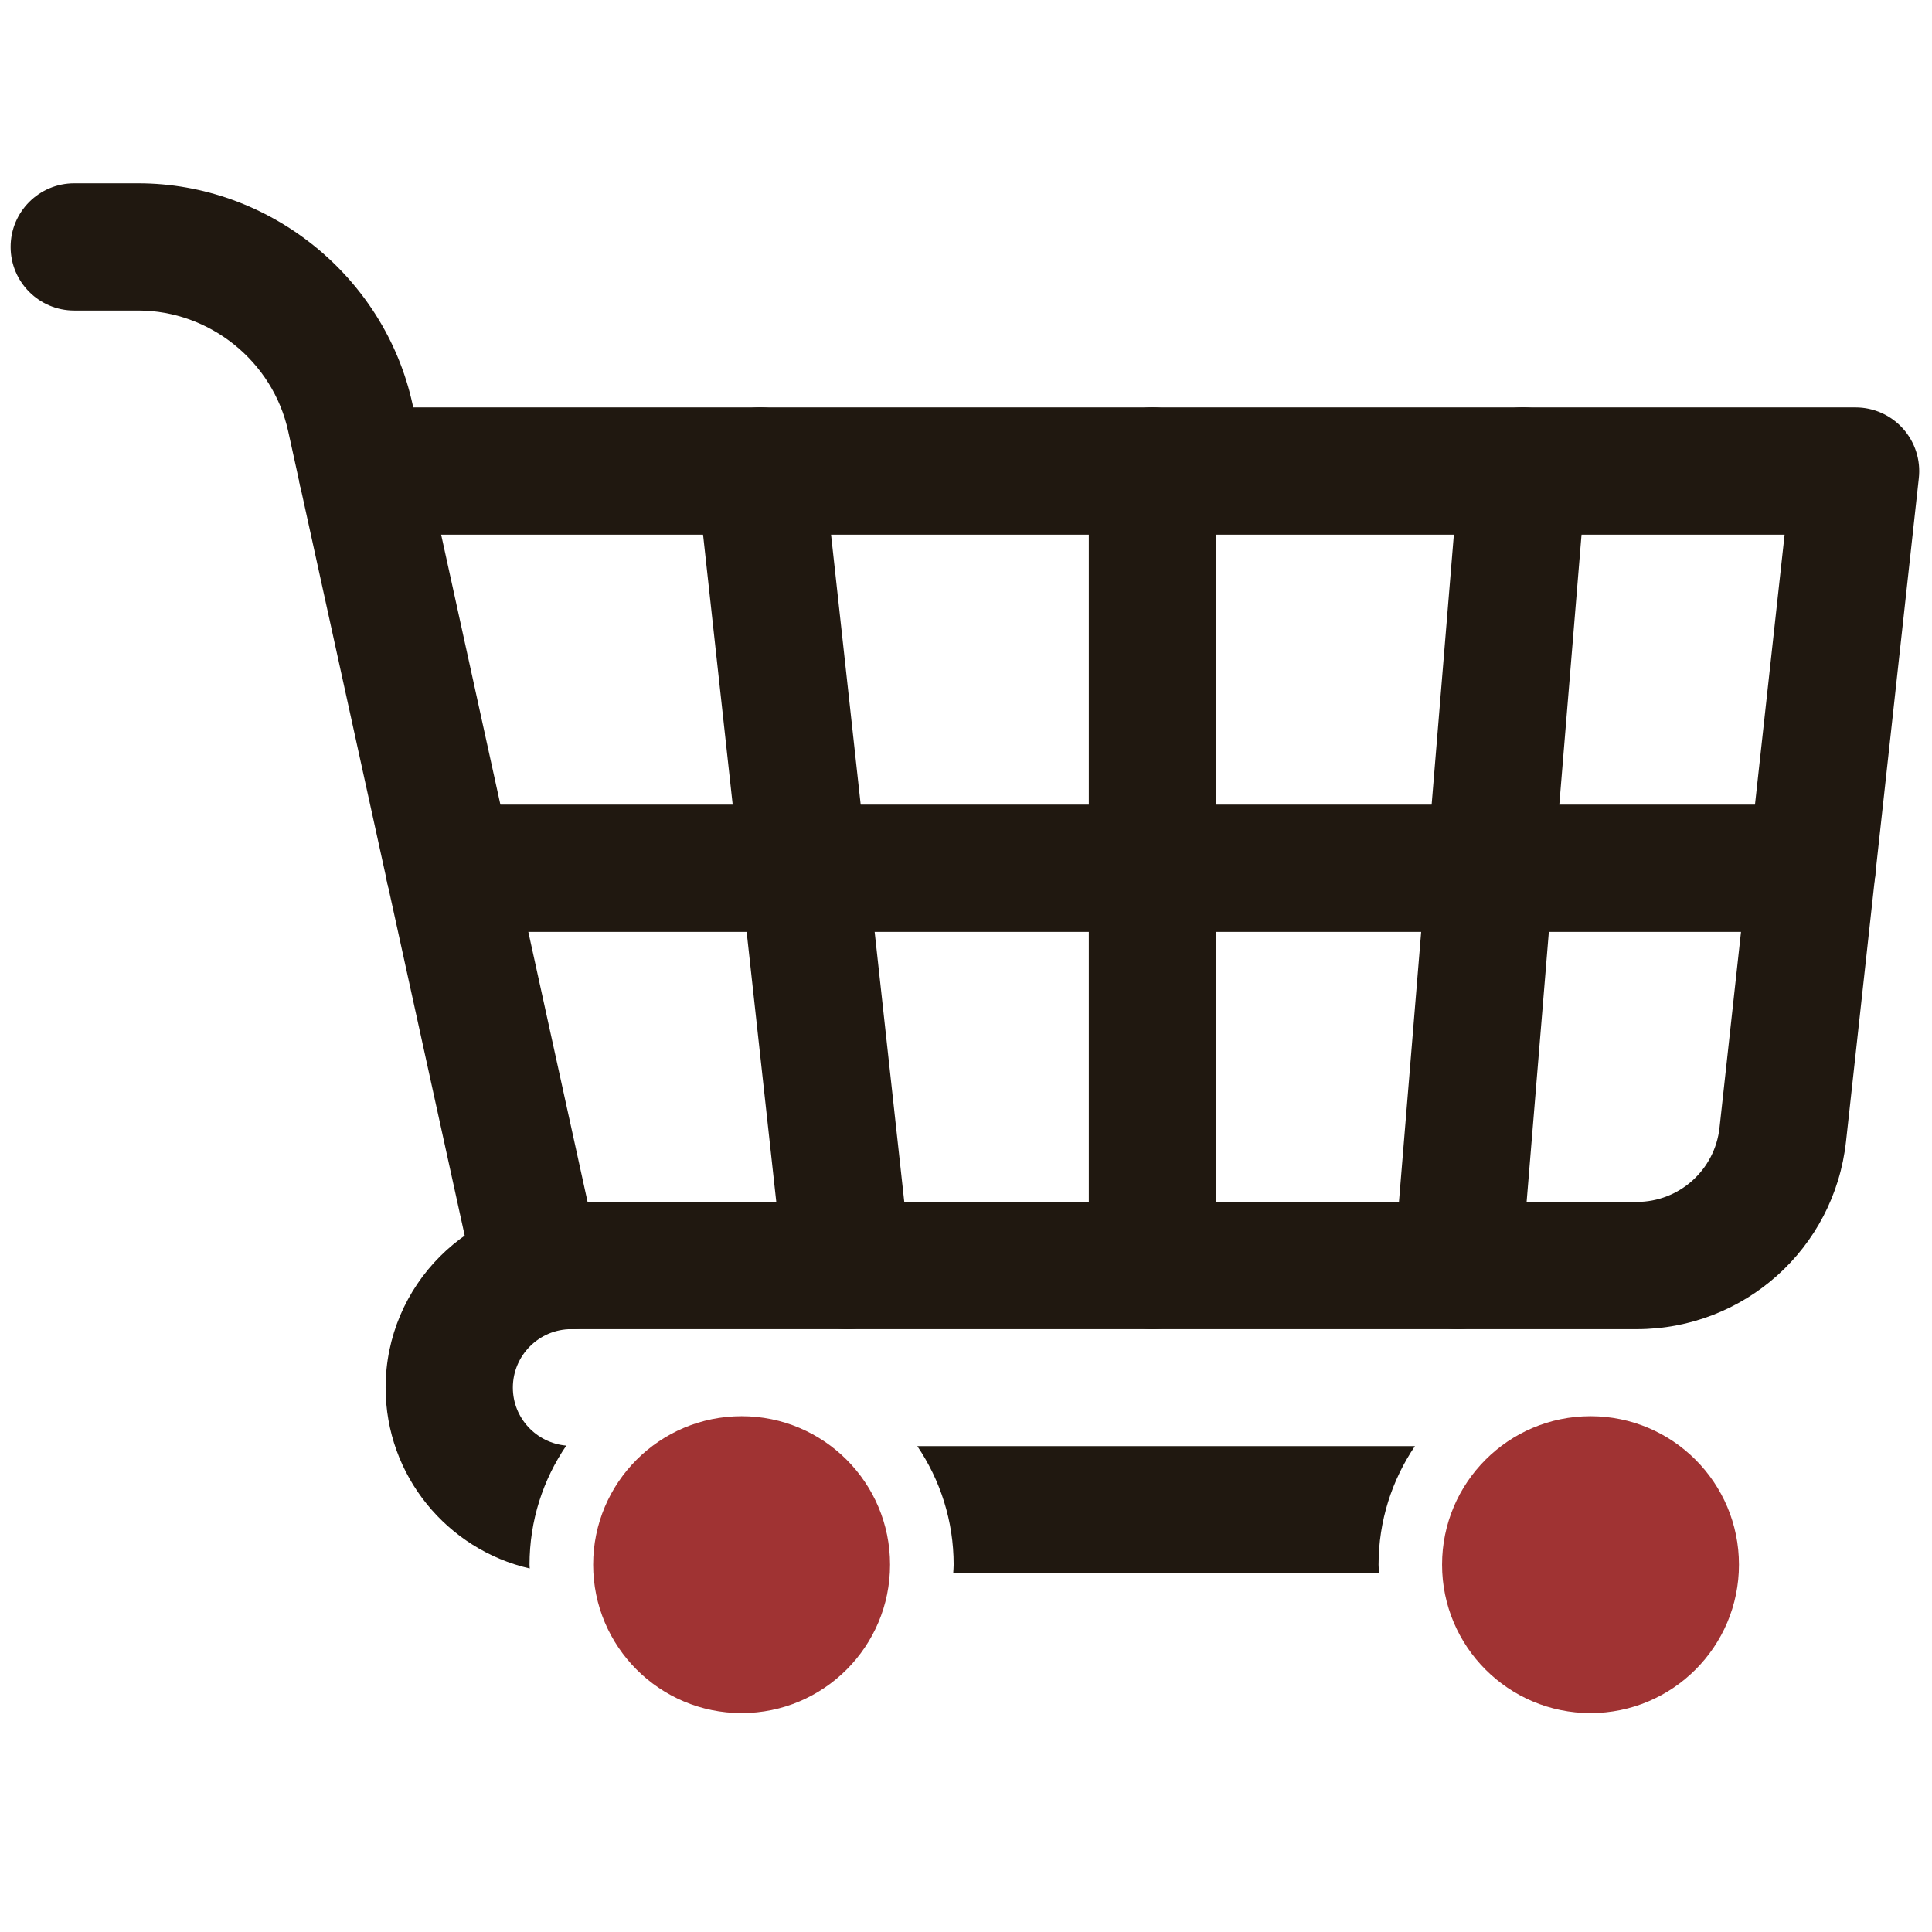
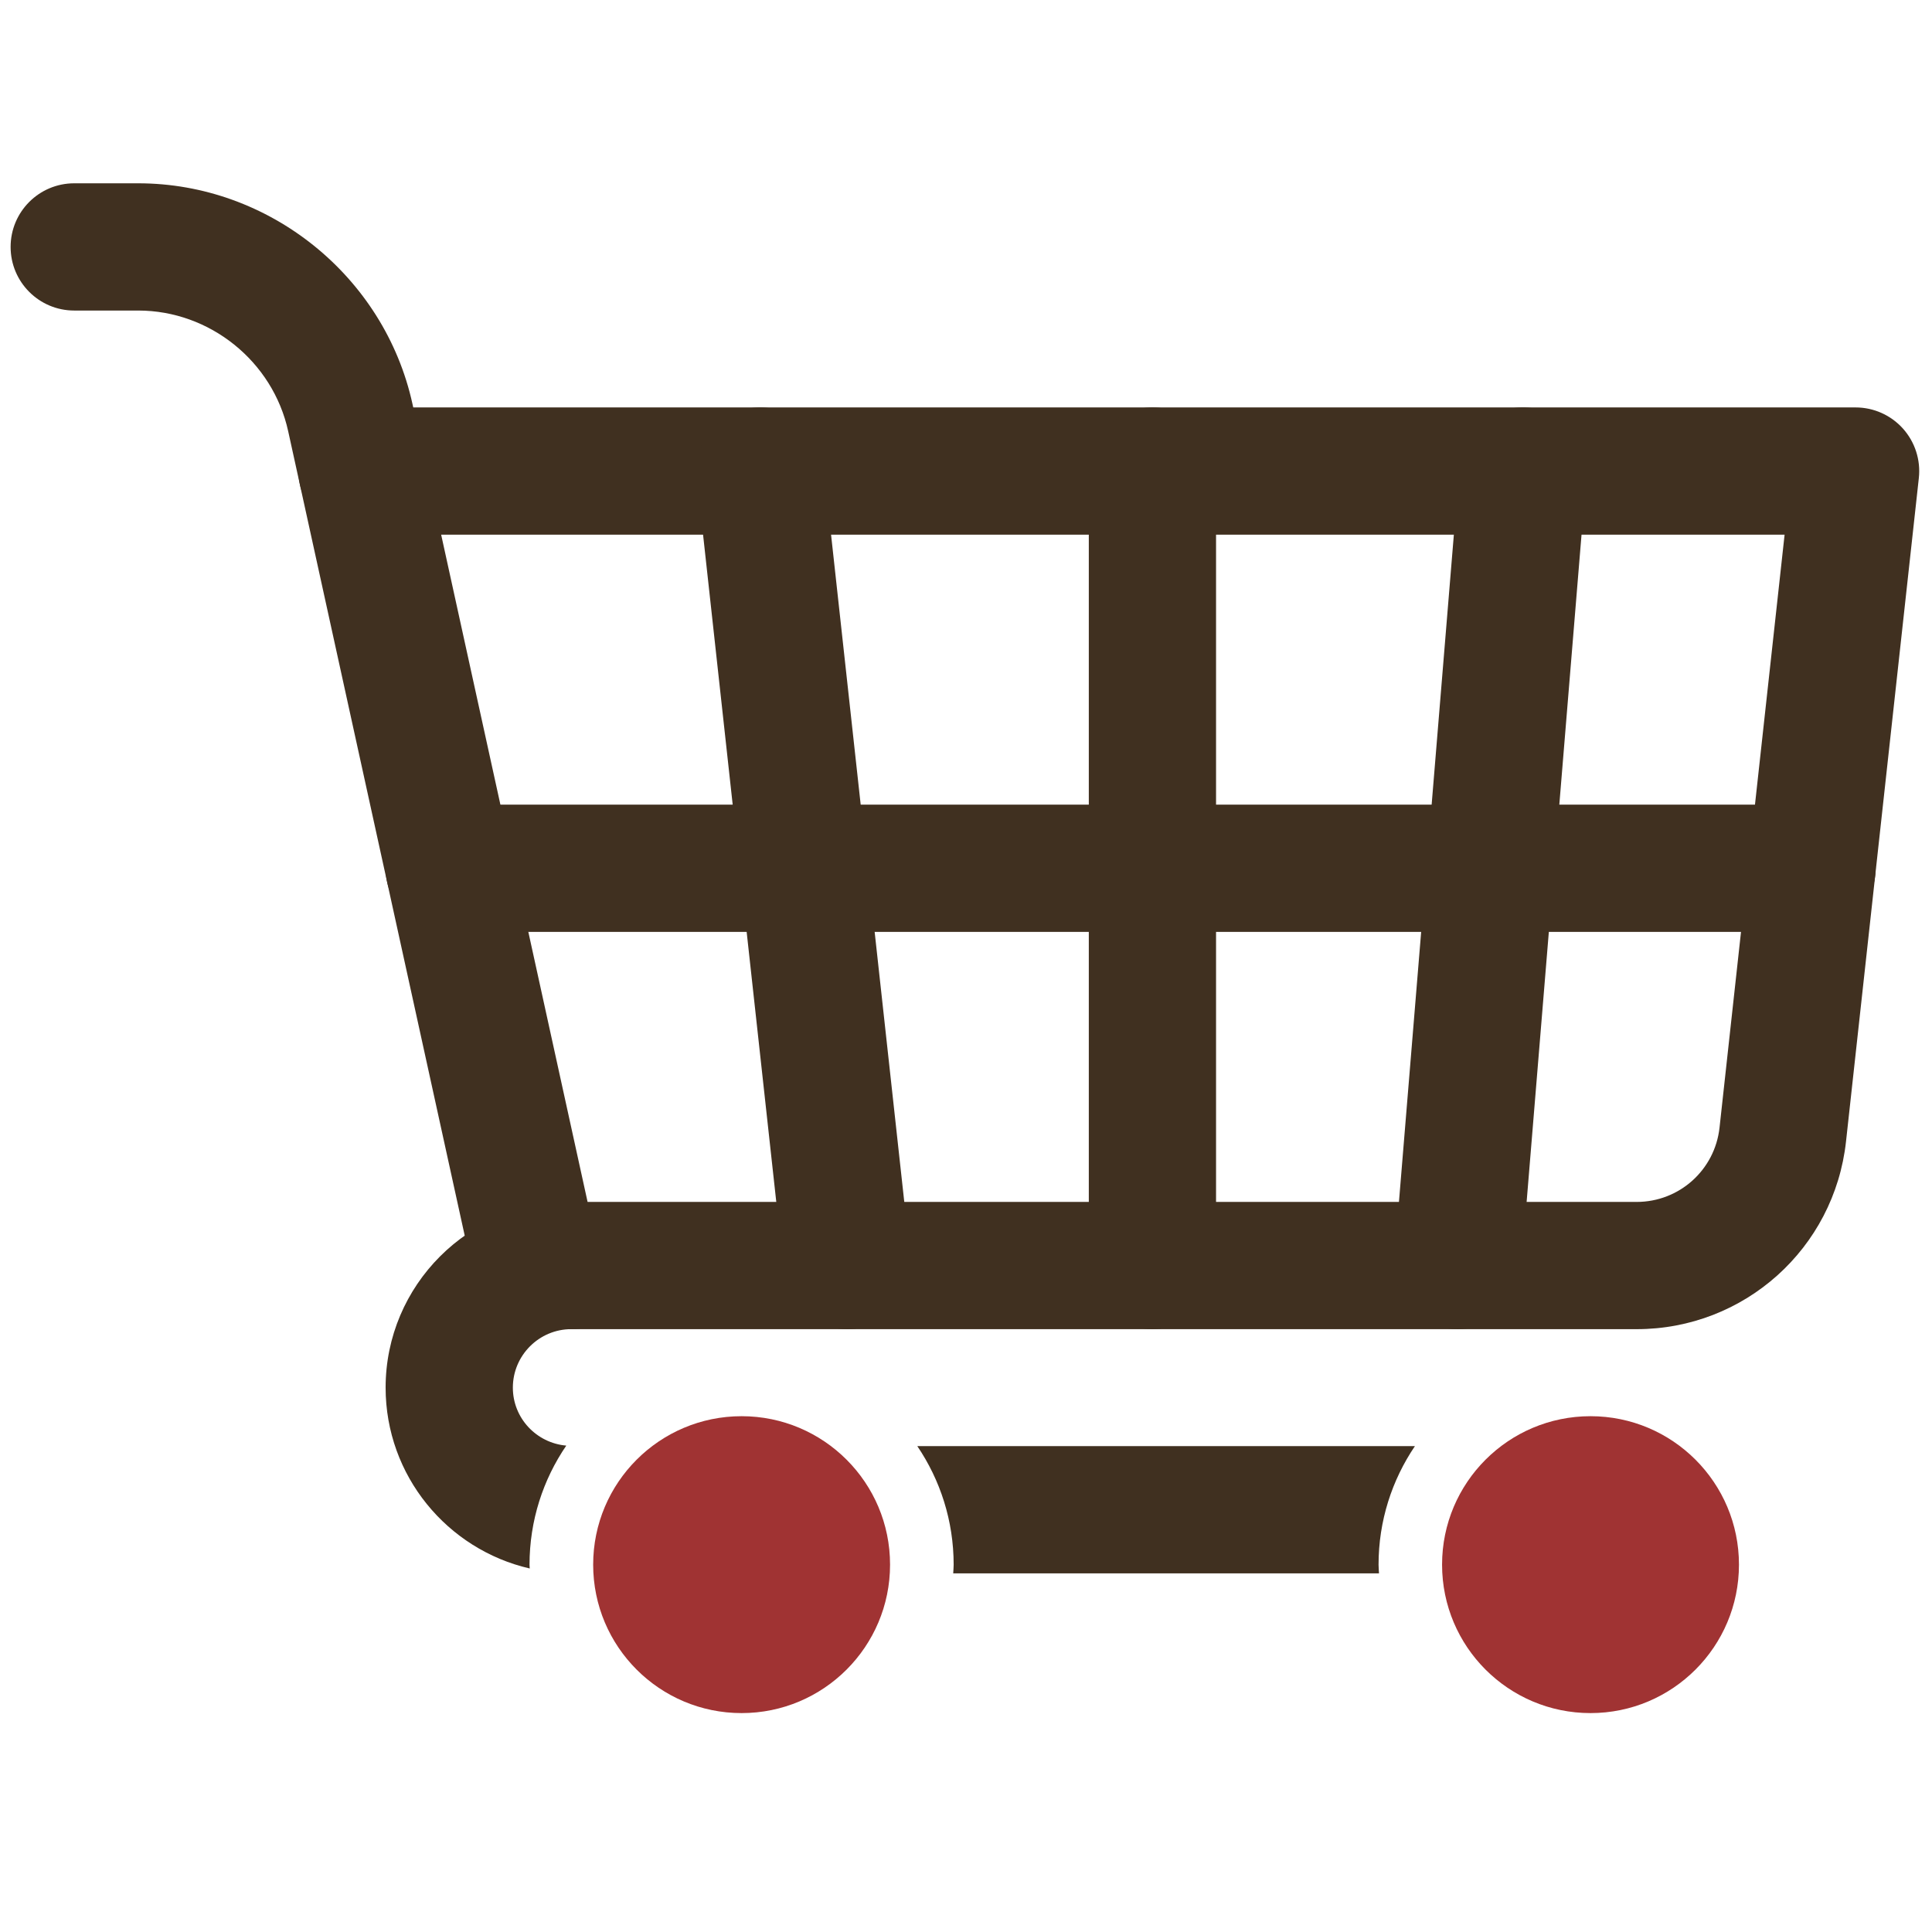
<svg xmlns="http://www.w3.org/2000/svg" version="1.1" width="256" height="256" viewBox="0 0 256 256" xml:space="preserve">
  <defs>
</defs>
  <g style="stroke: none; stroke-width: 0; stroke-dasharray: none; stroke-linecap: butt; stroke-linejoin: miter; stroke-miterlimit: 10; fill: none; fill-rule: nonzero; opacity: 1;" transform="translate(1.406593 1.406593) scale(2.81 2.81)">
-     <path d="M 16.569 24.711 c -1.378 0 -2.62 -0.956 -2.927 -2.357 l -0.554 -2.522 c -0.724 -3.296 -3.698 -5.689 -7.072 -5.689 H 3 c -1.657 0 -3 -1.343 -3 -3 s 1.343 -3 3 -3 h 3.016 c 6.171 0 11.61 4.375 12.933 10.402 l 0.554 2.521 c 0.355 1.619 -0.668 3.218 -2.287 3.574 C 16.999 24.689 16.782 24.711 16.569 24.711 z" style="stroke: none; stroke-width: 1; stroke-dasharray: none; stroke-linecap: butt; stroke-linejoin: miter; stroke-miterlimit: 10; fill: #201810; fill-rule: nonzero; opacity: 1;" transform=" matrix(1 0 0 1 0 0) " stroke-linecap="round" />
-     <path d="M 64.526 73.691 c -0.005 -0.136 -0.021 -0.27 -0.021 -0.407 c 0 -2.07 0.633 -3.995 1.715 -5.593 H 42.755 c 1.082 1.597 1.714 3.523 1.714 5.593 c 0 0.137 -0.015 0.271 -0.021 0.407 H 64.526 z" style="stroke: none; stroke-width: 1; stroke-dasharray: none; stroke-linecap: butt; stroke-linejoin: miter; stroke-miterlimit: 10; fill: #201810; fill-rule: nonzero; opacity: 1;" transform=" matrix(1 0 0 1 0 0) " stroke-linecap="round" />
-     <path d="M 24.469 73.284 c 0 -2.081 0.64 -4.015 1.733 -5.617 c -1.408 -0.123 -2.519 -1.295 -2.519 -2.734 c 0 -1.521 1.237 -2.758 2.758 -2.758 c 1.657 0 3 -1.343 3 -3 s -1.343 -3 -3 -3 c -4.83 0 -8.758 3.929 -8.758 8.758 c 0 4.154 2.909 7.634 6.796 8.528 C 24.477 73.402 24.469 73.344 24.469 73.284 z" style="stroke: none; stroke-width: 1; stroke-dasharray: none; stroke-linecap: butt; stroke-linejoin: miter; stroke-miterlimit: 10; fill: #201810; fill-rule: nonzero; opacity: 1;" transform=" matrix(1 0 0 1 0 0) " stroke-linecap="round" />
-     <path d="M 76.675 62.176 H 24.794 c -1.409 0 -2.628 -0.98 -2.93 -2.356 l -8.222 -37.465 c -0.195 -0.887 0.023 -1.815 0.592 -2.523 c 0.57 -0.708 1.429 -1.12 2.338 -1.12 H 87 c 0.853 0 1.665 0.363 2.234 0.998 c 0.568 0.635 0.841 1.482 0.748 2.33 l -3.434 31.287 C 85.995 58.371 81.75 62.176 76.675 62.176 z M 27.207 56.176 h 49.468 c 2.01 0 3.69 -1.507 3.909 -3.505 l 3.068 -27.96 H 20.302 L 27.207 56.176 z" style="stroke: none; stroke-width: 1; stroke-dasharray: none; stroke-linecap: butt; stroke-linejoin: miter; stroke-miterlimit: 10; fill: #201810; fill-rule: nonzero; opacity: 1;" transform=" matrix(1 0 0 1 0 0) " stroke-linecap="round" />
-     <path d="M 53.842 62.176 c -1.657 0 -3 -1.343 -3 -3 V 21.711 c 0 -1.657 1.343 -3 3 -3 s 3 1.343 3 3 v 37.465 C 56.842 60.833 55.499 62.176 53.842 62.176 z" style="stroke: none; stroke-width: 1; stroke-dasharray: none; stroke-linecap: butt; stroke-linejoin: miter; stroke-miterlimit: 10; fill: #201810; fill-rule: nonzero; opacity: 1;" transform=" matrix(1 0 0 1 0 0) " stroke-linecap="round" />
-     <path d="M 68.233 62.176 c -0.082 0 -0.165 -0.003 -0.249 -0.01 c -1.651 -0.137 -2.88 -1.585 -2.744 -3.236 l 3.083 -37.465 c 0.136 -1.65 1.568 -2.882 3.236 -2.744 c 1.651 0.136 2.88 1.584 2.744 3.236 l -3.083 37.465 C 71.092 60.989 69.779 62.176 68.233 62.176 z" style="stroke: none; stroke-width: 1; stroke-dasharray: none; stroke-linecap: butt; stroke-linejoin: miter; stroke-miterlimit: 10; fill: #201810; fill-rule: nonzero; opacity: 1;" transform=" matrix(1 0 0 1 0 0) " stroke-linecap="round" />
-     <path d="M 39.448 62.176 c -1.51 0 -2.81 -1.137 -2.978 -2.673 l -4.111 -37.465 c -0.181 -1.647 1.008 -3.128 2.655 -3.309 c 1.647 -0.18 3.128 1.008 3.309 2.655 l 4.111 37.465 c 0.181 1.646 -1.008 3.129 -2.655 3.31 C 39.668 62.17 39.558 62.176 39.448 62.176 z" style="stroke: none; stroke-width: 1; stroke-dasharray: none; stroke-linecap: butt; stroke-linejoin: miter; stroke-miterlimit: 10; fill: #201810; fill-rule: nonzero; opacity: 1;" transform=" matrix(1 0 0 1 0 0) " stroke-linecap="round" />
-     <path d="M 84.944 43.443 H 20.683 c -1.657 0 -3 -1.343 -3 -3 s 1.343 -3 3 -3 h 64.262 c 1.657 0 3 1.343 3 3 S 86.602 43.443 84.944 43.443 z" style="stroke: none; stroke-width: 1; stroke-dasharray: none; stroke-linecap: butt; stroke-linejoin: miter; stroke-miterlimit: 10; fill: #201810; fill-rule: nonzero; opacity: 1;" transform=" matrix(1 0 0 1 0 0) " stroke-linecap="round" />
+     <path d="M 16.569 24.711 c -1.378 0 -2.62 -0.956 -2.927 -2.357 l -0.554 -2.522 c -0.724 -3.296 -3.698 -5.689 -7.072 -5.689 H 3 c -1.657 0 -3 -1.343 -3 -3 s 1.343 -3 3 -3 h 3.016 c 6.171 0 11.61 4.375 12.933 10.402 l 0.554 2.521 c 0.355 1.619 -0.668 3.218 -2.287 3.574 C 16.999 24.689 16.782 24.711 16.569 24.711 z" style="stroke: none; stroke-width: 1; stroke-dasharray: none; stroke-linecap: butt; stroke-linejoin: miter; stroke-miterlimit: 10; fill: #403020; fill-rule: nonzero; opacity: 1;" transform=" matrix(1 0 0 1 0 0) " stroke-linecap="round" />
+     <path d="M 64.526 73.691 c -0.005 -0.136 -0.021 -0.27 -0.021 -0.407 c 0 -2.07 0.633 -3.995 1.715 -5.593 H 42.755 c 1.082 1.597 1.714 3.523 1.714 5.593 c 0 0.137 -0.015 0.271 -0.021 0.407 H 64.526 z" style="stroke: none; stroke-width: 1; stroke-dasharray: none; stroke-linecap: butt; stroke-linejoin: miter; stroke-miterlimit: 10; fill: #403020; fill-rule: nonzero; opacity: 1;" transform=" matrix(1 0 0 1 0 0) " stroke-linecap="round" />
+     <path d="M 24.469 73.284 c 0 -2.081 0.64 -4.015 1.733 -5.617 c -1.408 -0.123 -2.519 -1.295 -2.519 -2.734 c 0 -1.521 1.237 -2.758 2.758 -2.758 c 1.657 0 3 -1.343 3 -3 s -1.343 -3 -3 -3 c -4.83 0 -8.758 3.929 -8.758 8.758 c 0 4.154 2.909 7.634 6.796 8.528 C 24.477 73.402 24.469 73.344 24.469 73.284 z" style="stroke: none; stroke-width: 1; stroke-dasharray: none; stroke-linecap: butt; stroke-linejoin: miter; stroke-miterlimit: 10; fill: #403020; fill-rule: nonzero; opacity: 1;" transform=" matrix(1 0 0 1 0 0) " stroke-linecap="round" />
+     <path d="M 76.675 62.176 H 24.794 c -1.409 0 -2.628 -0.98 -2.93 -2.356 l -8.222 -37.465 c -0.195 -0.887 0.023 -1.815 0.592 -2.523 c 0.57 -0.708 1.429 -1.12 2.338 -1.12 H 87 c 0.853 0 1.665 0.363 2.234 0.998 c 0.568 0.635 0.841 1.482 0.748 2.33 l -3.434 31.287 C 85.995 58.371 81.75 62.176 76.675 62.176 z M 27.207 56.176 h 49.468 c 2.01 0 3.69 -1.507 3.909 -3.505 l 3.068 -27.96 H 20.302 L 27.207 56.176 z" style="stroke: none; stroke-width: 1; stroke-dasharray: none; stroke-linecap: butt; stroke-linejoin: miter; stroke-miterlimit: 10; fill: #403020; fill-rule: nonzero; opacity: 1;" transform=" matrix(1 0 0 1 0 0) " stroke-linecap="round" />
+     <path d="M 53.842 62.176 c -1.657 0 -3 -1.343 -3 -3 V 21.711 c 0 -1.657 1.343 -3 3 -3 s 3 1.343 3 3 v 37.465 C 56.842 60.833 55.499 62.176 53.842 62.176 z" style="stroke: none; stroke-width: 1; stroke-dasharray: none; stroke-linecap: butt; stroke-linejoin: miter; stroke-miterlimit: 10; fill: #403020; fill-rule: nonzero; opacity: 1;" transform=" matrix(1 0 0 1 0 0) " stroke-linecap="round" />
+     <path d="M 68.233 62.176 c -0.082 0 -0.165 -0.003 -0.249 -0.01 c -1.651 -0.137 -2.88 -1.585 -2.744 -3.236 l 3.083 -37.465 c 0.136 -1.65 1.568 -2.882 3.236 -2.744 c 1.651 0.136 2.88 1.584 2.744 3.236 l -3.083 37.465 C 71.092 60.989 69.779 62.176 68.233 62.176 z" style="stroke: none; stroke-width: 1; stroke-dasharray: none; stroke-linecap: butt; stroke-linejoin: miter; stroke-miterlimit: 10; fill: #403020; fill-rule: nonzero; opacity: 1;" transform=" matrix(1 0 0 1 0 0) " stroke-linecap="round" />
+     <path d="M 39.448 62.176 c -1.51 0 -2.81 -1.137 -2.978 -2.673 l -4.111 -37.465 c -0.181 -1.647 1.008 -3.128 2.655 -3.309 c 1.647 -0.18 3.128 1.008 3.309 2.655 l 4.111 37.465 c 0.181 1.646 -1.008 3.129 -2.655 3.31 C 39.668 62.17 39.558 62.176 39.448 62.176 z" style="stroke: none; stroke-width: 1; stroke-dasharray: none; stroke-linecap: butt; stroke-linejoin: miter; stroke-miterlimit: 10; fill: #403020; fill-rule: nonzero; opacity: 1;" transform=" matrix(1 0 0 1 0 0) " stroke-linecap="round" />
+     <path d="M 84.944 43.443 H 20.683 c -1.657 0 -3 -1.343 -3 -3 s 1.343 -3 3 -3 h 64.262 c 1.657 0 3 1.343 3 3 S 86.602 43.443 84.944 43.443 z" style="stroke: none; stroke-width: 1; stroke-dasharray: none; stroke-linecap: butt; stroke-linejoin: miter; stroke-miterlimit: 10; fill: #403020; fill-rule: nonzero; opacity: 1;" transform=" matrix(1 0 0 1 0 0) " stroke-linecap="round" />
    <circle cx="34.47" cy="73.28" r="7" style="stroke: none; stroke-width: 1; stroke-dasharray: none; stroke-linecap: butt; stroke-linejoin: miter; stroke-miterlimit: 10; fill: rgb(160,51,51); fill-rule: nonzero; opacity: 1;" transform="  matrix(1 0 0 1 0 0) " />
    <circle cx="74.5" cy="73.28" r="7" style="stroke: none; stroke-width: 1; stroke-dasharray: none; stroke-linecap: butt; stroke-linejoin: miter; stroke-miterlimit: 10; fill: rgb(160,51,51); fill-rule: nonzero; opacity: 1;" transform="  matrix(1 0 0 1 0 0) " />
  </g>
</svg>
